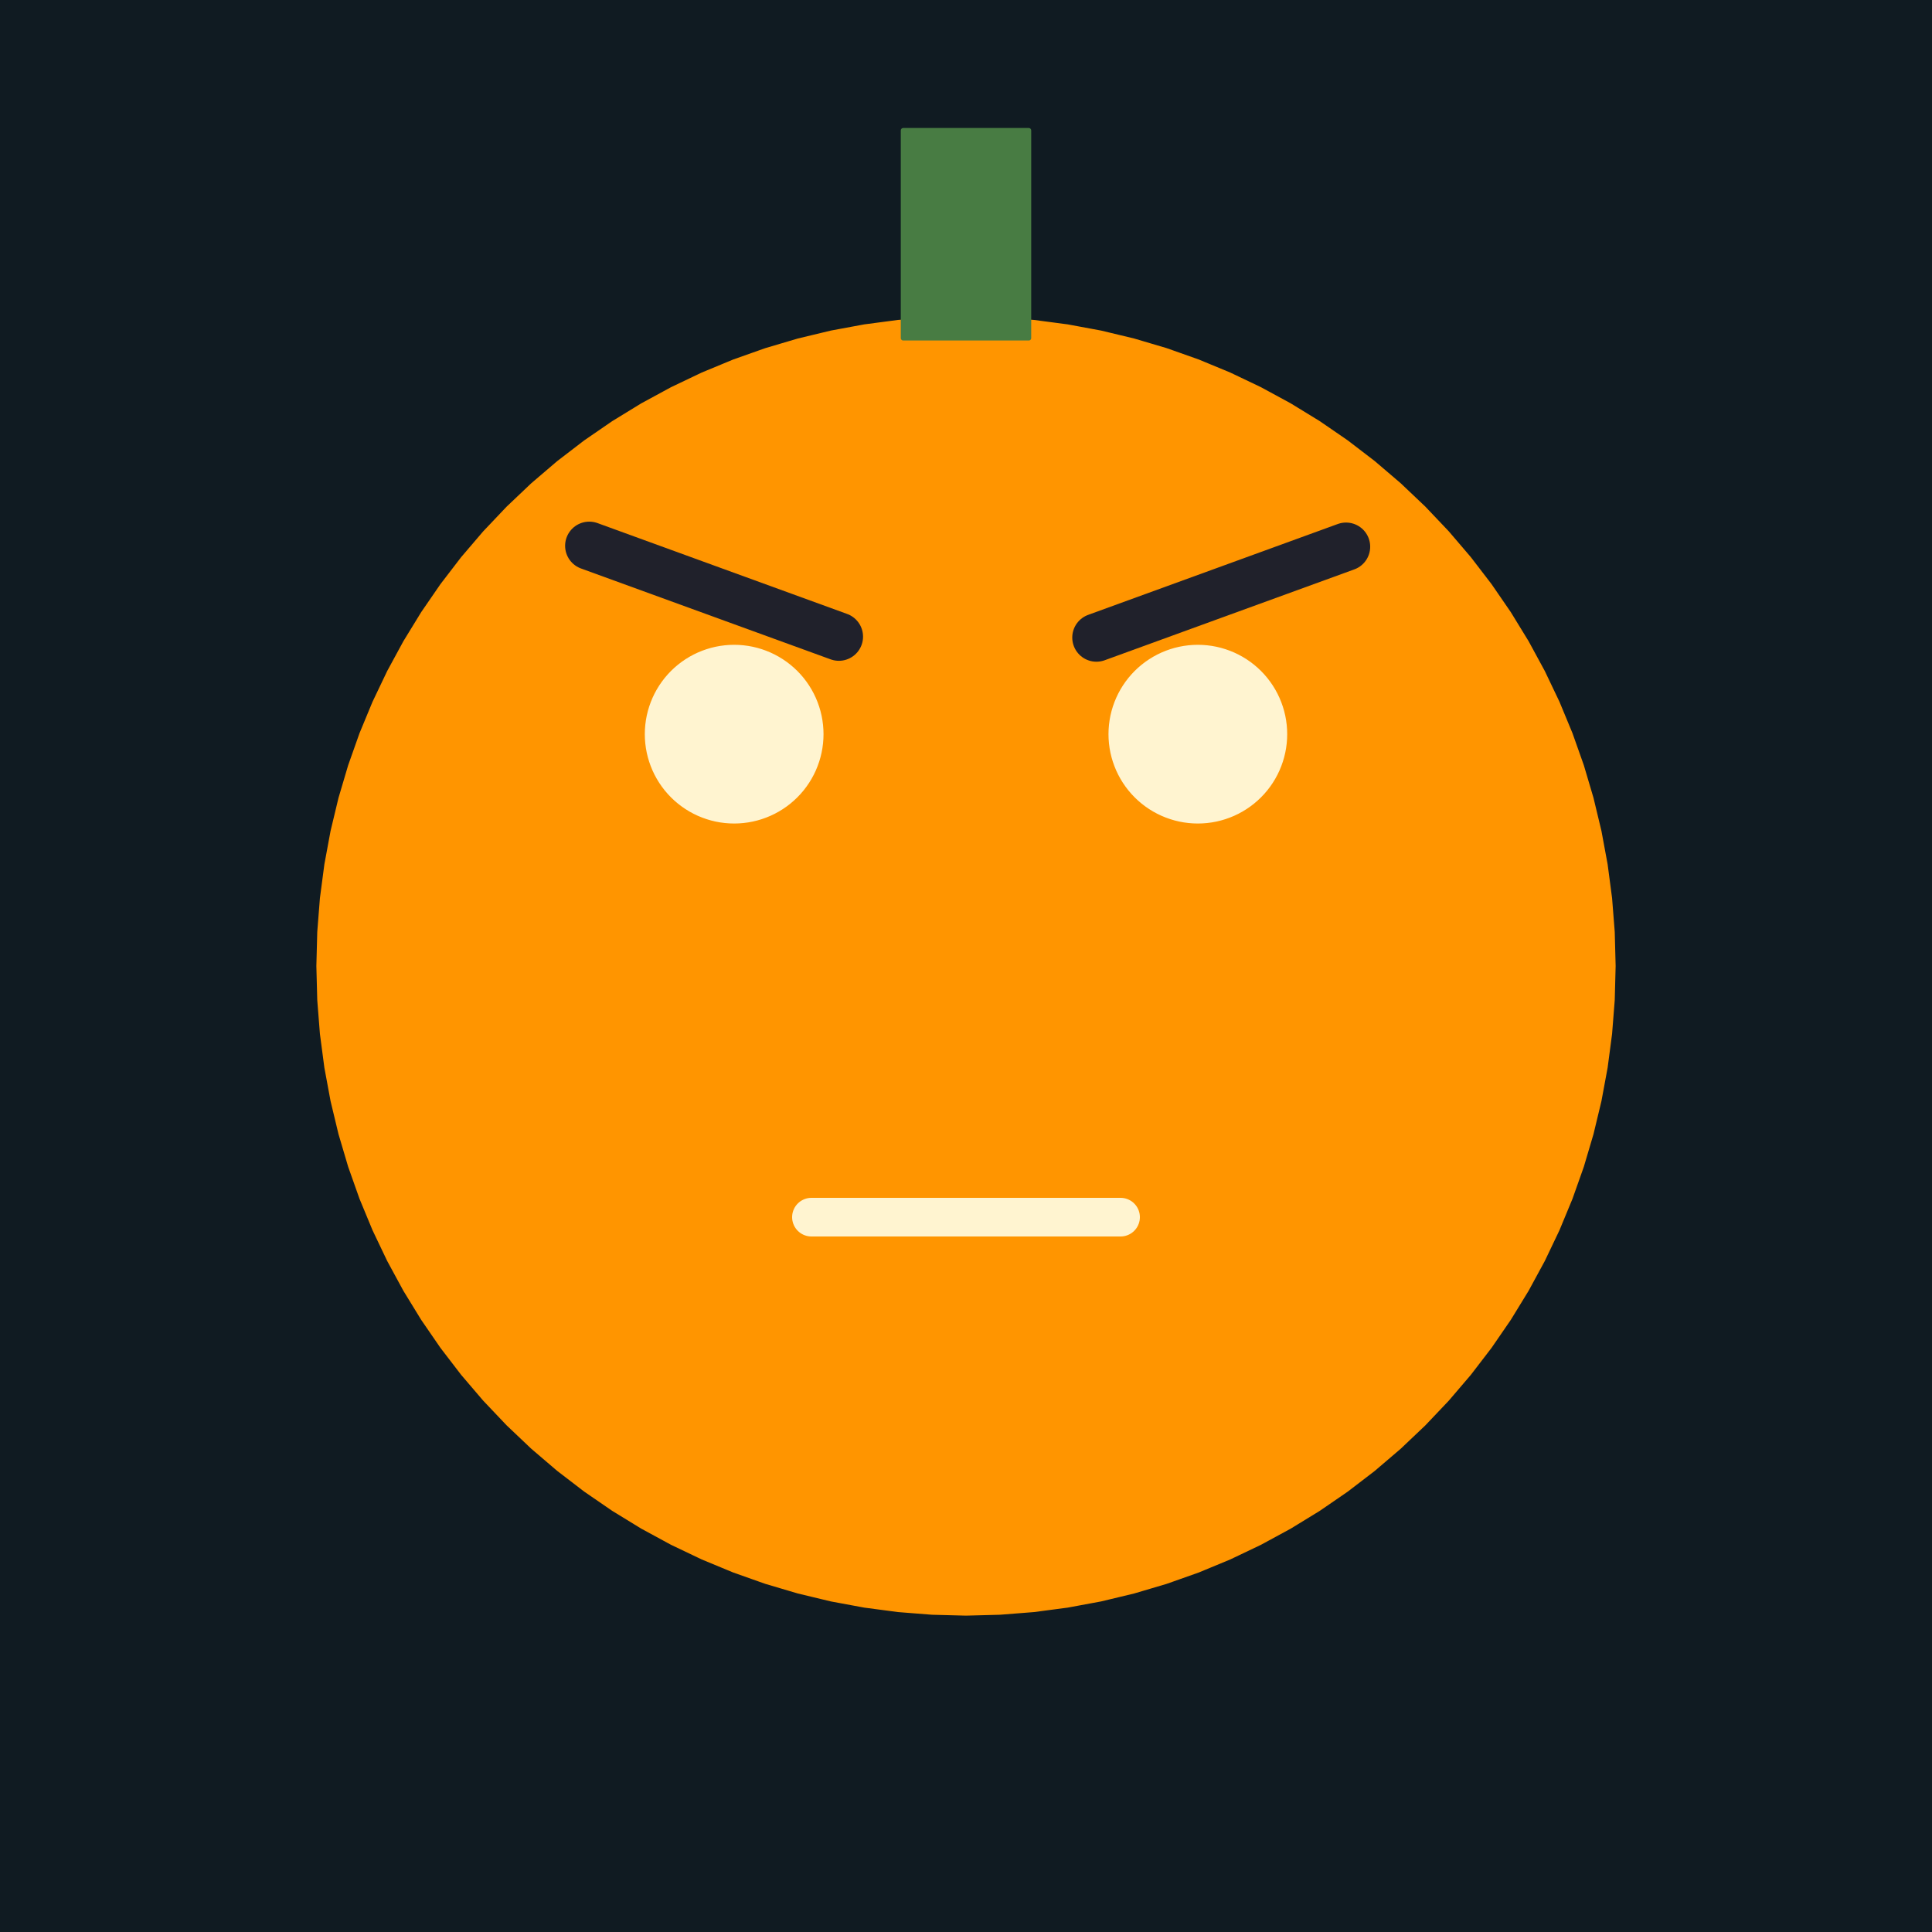
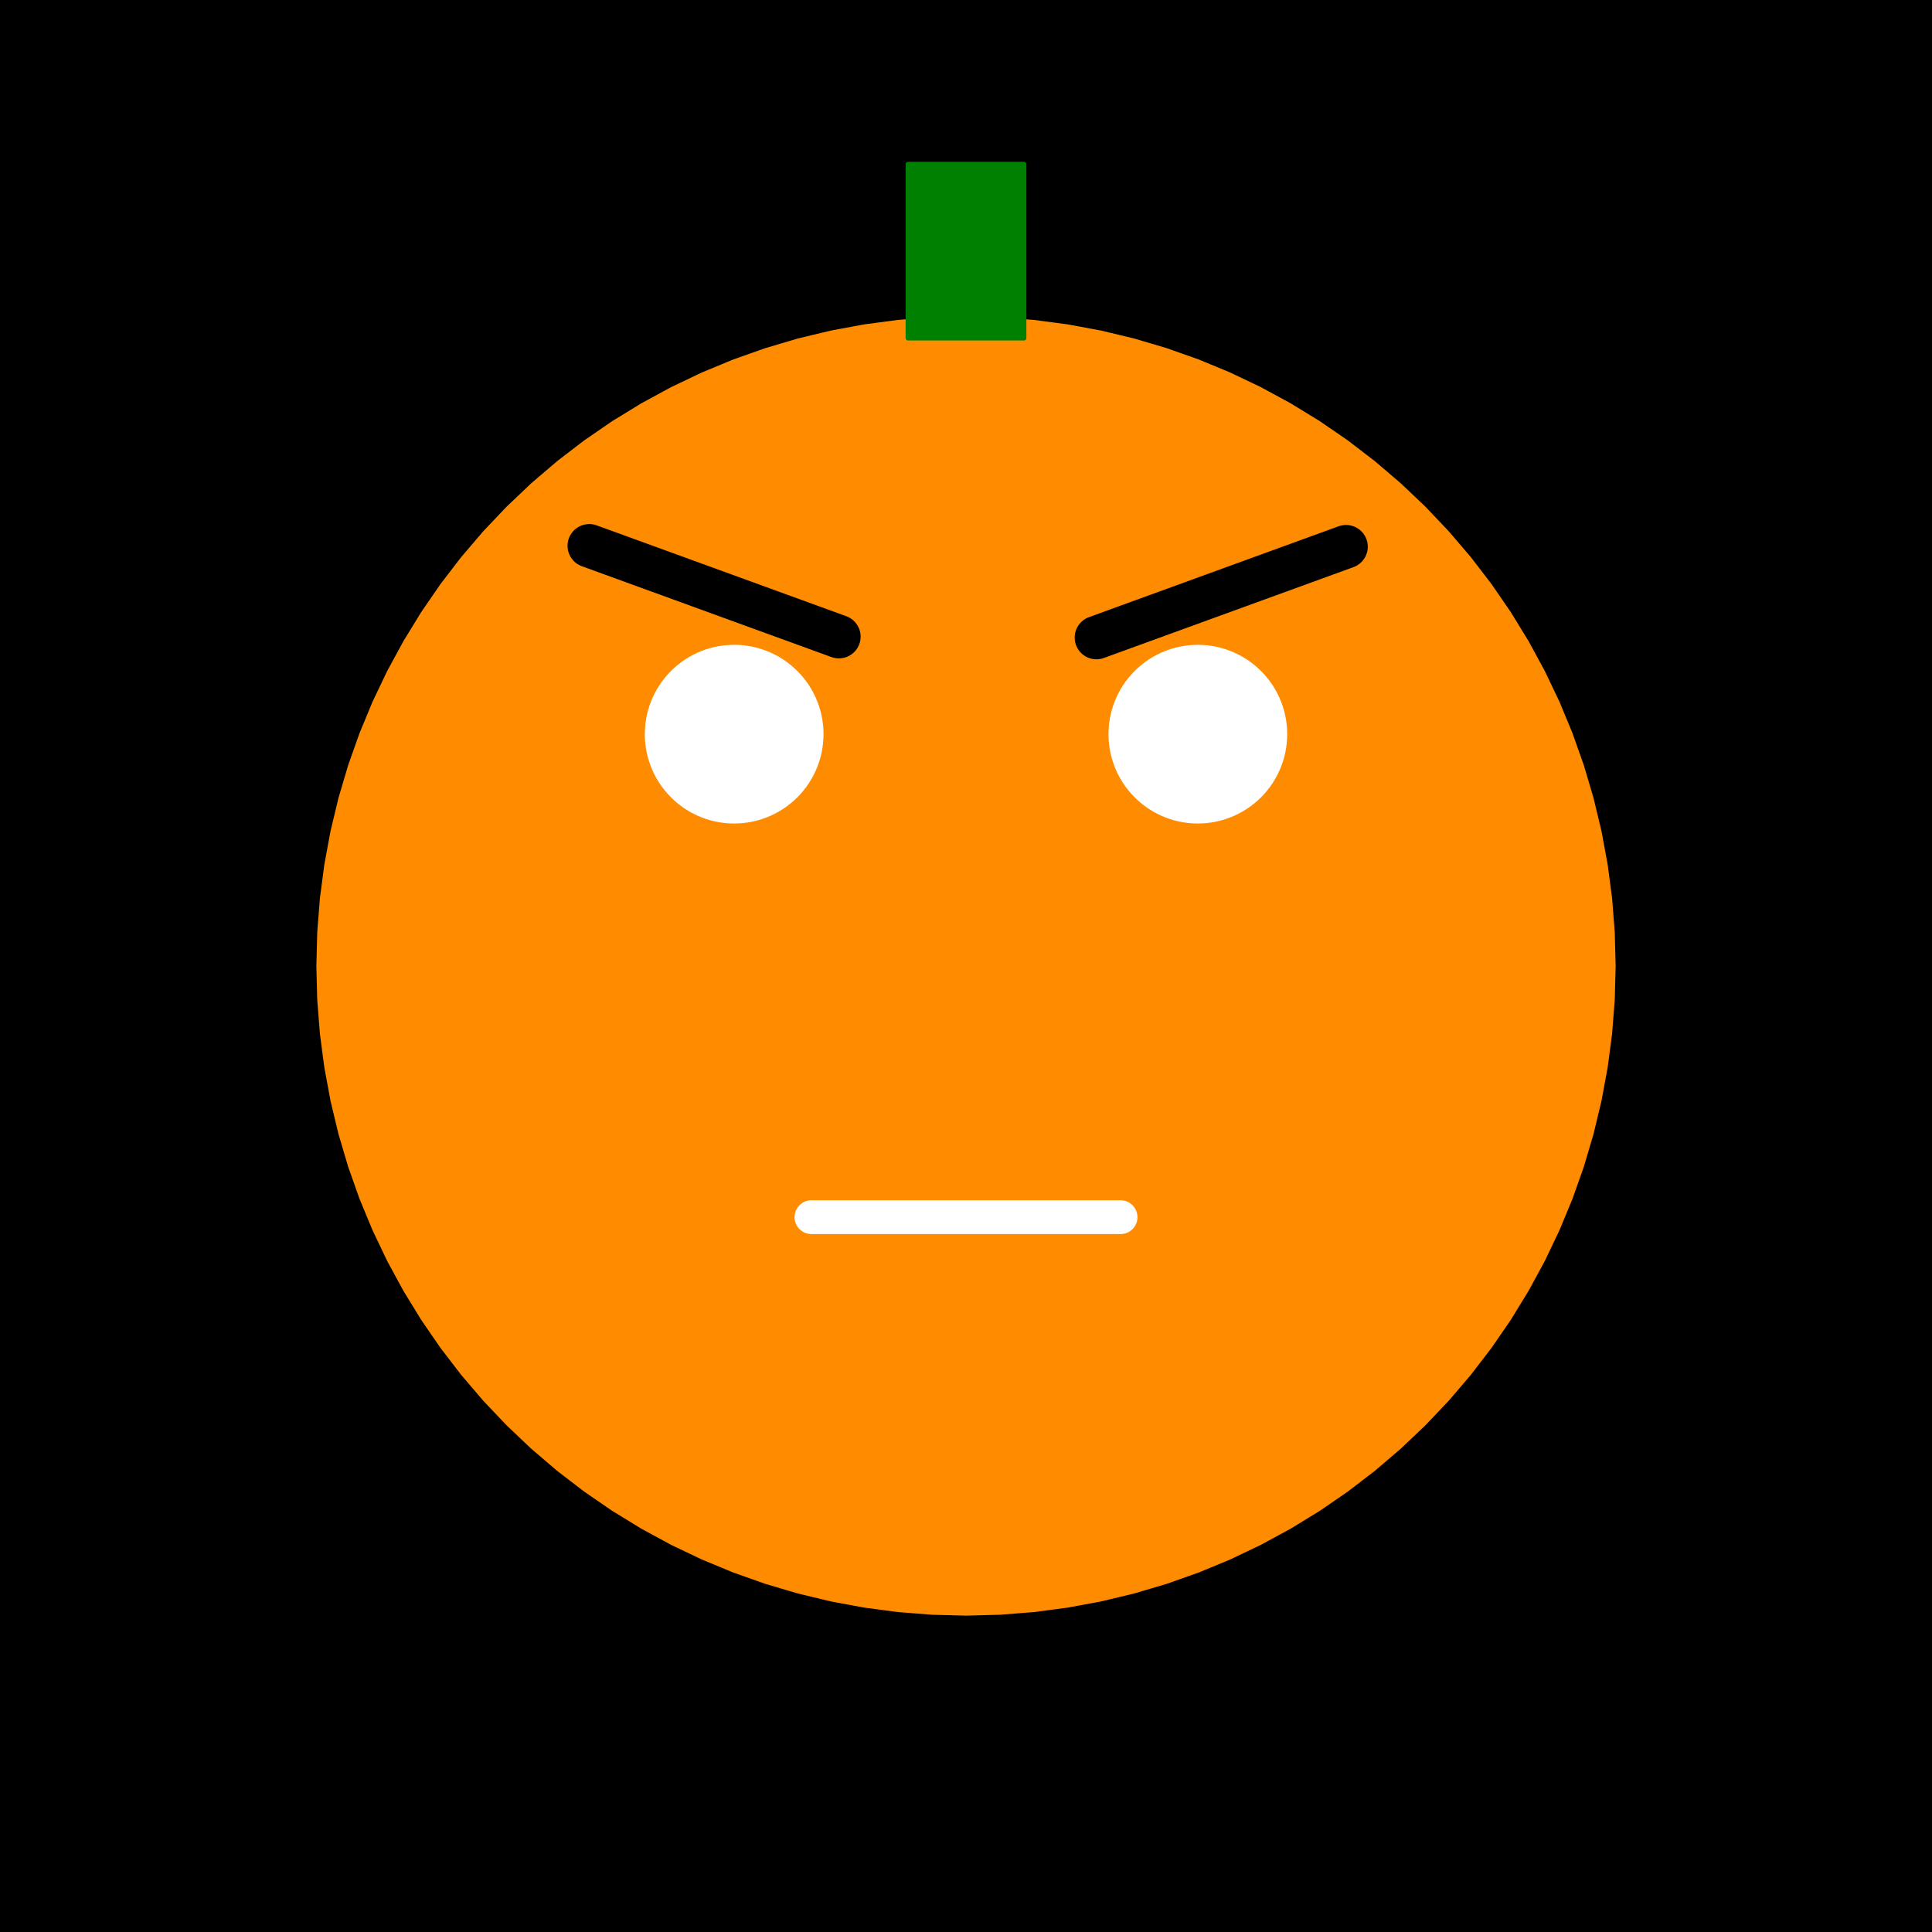
<svg xmlns="http://www.w3.org/2000/svg" viewBox="0 0 400 400" role="img" aria-label="Angry eyebrows">
-   <rect width="400" height="400" fill="#101b22" />
+   <rect width="400" height="400" fill="black" />
  <g transform="translate(200 200) scale(1 -1)">
-     <path d="M 0 -134 L 7.013 -133.816 L 14.007 -133.266 L 20.962 -132.35 L 27.86 -131.072 L 34.682 -129.434 L 41.408 -127.442 L 48.021 -125.1 L 54.503 -122.415 L 60.835 -119.395 L 67.0 -116.047 L 72.982 -112.382 L 78.763 -108.408 L 84.329 -104.138 L 89.664 -99.581 L 94.752 -94.752 L 99.581 -89.664 L 104.138 -84.329 L 108.408 -78.763 L 112.382 -72.982 L 116.047 -67.0 L 119.395 -60.835 L 122.415 -54.503 L 125.1 -48.021 L 127.442 -41.408 L 129.434 -34.682 L 131.072 -27.86 L 132.35 -20.962 L 133.266 -14.007 L 133.816 -7.013 L 134.0 0.0 L 133.816 7.013 L 133.266 14.007 L 132.35 20.962 L 131.072 27.86 L 129.434 34.682 L 127.442 41.408 L 125.1 48.021 L 122.415 54.503 L 119.395 60.835 L 116.047 67.0 L 112.382 72.982 L 108.408 78.763 L 104.138 84.329 L 99.581 89.664 L 94.752 94.752 L 89.664 99.581 L 84.329 104.138 L 78.763 108.408 L 72.982 112.382 L 67.0 116.047 L 60.835 119.395 L 54.503 122.415 L 48.021 125.1 L 41.408 127.442 L 34.682 129.434 L 27.86 131.072 L 20.962 132.35 L 14.007 133.266 L 7.013 133.816 L 0.0 134.0 L -7.013 133.816 L -14.007 133.266 L -20.962 132.35 L -27.86 131.072 L -34.682 129.434 L -41.408 127.442 L -48.021 125.1 L -54.503 122.415 L -60.835 119.395 L -67.0 116.047 L -72.982 112.382 L -78.763 108.408 L -84.329 104.138 L -89.664 99.581 L -94.752 94.752 L -99.581 89.664 L -104.138 84.329 L -108.408 78.763 L -112.382 72.982 L -116.047 67.0 L -119.395 60.835 L -122.415 54.503 L -125.1 48.021 L -127.442 41.408 L -129.434 34.682 L -131.072 27.86 L -132.35 20.962 L -133.266 14.007 L -133.816 7.013 L -134.0 0.0 L -133.816 -7.013 L -133.266 -14.007 L -132.35 -20.962 L -131.072 -27.86 L -129.434 -34.682 L -127.442 -41.408 L -125.1 -48.021 L -122.415 -54.503 L -119.395 -60.835 L -116.047 -67.0 L -112.382 -72.982 L -108.408 -78.763 L -104.138 -84.329 L -99.581 -89.664 L -94.752 -94.752 L -89.664 -99.581 L -84.329 -104.138 L -78.763 -108.408 L -72.982 -112.382 L -67.0 -116.047 L -60.835 -119.395 L -54.503 -122.415 L -48.021 -125.1 L -41.408 -127.442 L -34.682 -129.434 L -27.86 -131.072 L -20.962 -132.35 L -14.007 -133.266 L -7.013 -133.816 L -0.0 -134.0 Z" fill="#ff9500" stroke="#ff9500" stroke-width="1" stroke-linejoin="round" />
-     <path d="M -13 130 L 13.0 130.0 L 13.0 173.0 L -13.0 173.0 L -13.0 130.0 Z" fill="#487c43" stroke="#487c43" stroke-width="1" stroke-linejoin="round" />
-     <path d="M -48 30 L -47.058 30.025 L -46.118 30.099 L -45.184 30.222 L -44.258 30.393 L -43.341 30.613 L -42.438 30.881 L -41.549 31.196 L -40.679 31.556 L -39.828 31.962 L -39.0 32.412 L -38.196 32.904 L -37.42 33.438 L -36.672 34.011 L -35.956 34.623 L -35.272 35.272 L -34.623 35.956 L -34.011 36.672 L -33.438 37.42 L -32.904 38.196 L -32.412 39.0 L -31.962 39.828 L -31.556 40.679 L -31.196 41.549 L -30.881 42.438 L -30.613 43.341 L -30.393 44.258 L -30.222 45.184 L -30.099 46.118 L -30.025 47.058 L -30.0 48.0 L -30.025 48.942 L -30.099 49.882 L -30.222 50.816 L -30.393 51.742 L -30.613 52.659 L -30.881 53.562 L -31.196 54.451 L -31.556 55.321 L -31.962 56.172 L -32.412 57.0 L -32.904 57.804 L -33.438 58.58 L -34.011 59.328 L -34.623 60.044 L -35.272 60.728 L -35.956 61.377 L -36.672 61.989 L -37.42 62.562 L -38.196 63.096 L -39.0 63.588 L -39.828 64.038 L -40.679 64.444 L -41.549 64.804 L -42.438 65.119 L -43.341 65.387 L -44.258 65.607 L -45.184 65.778 L -46.118 65.901 L -47.058 65.975 L -48.0 66.0 L -48.942 65.975 L -49.882 65.901 L -50.816 65.778 L -51.742 65.607 L -52.659 65.387 L -53.562 65.119 L -54.451 64.804 L -55.321 64.444 L -56.172 64.038 L -57.0 63.588 L -57.804 63.096 L -58.58 62.562 L -59.328 61.989 L -60.044 61.377 L -60.728 60.728 L -61.377 60.044 L -61.989 59.328 L -62.562 58.58 L -63.096 57.804 L -63.588 57.0 L -64.038 56.172 L -64.444 55.321 L -64.804 54.451 L -65.119 53.562 L -65.387 52.659 L -65.607 51.742 L -65.778 50.816 L -65.901 49.882 L -65.975 48.942 L -66.0 48.0 L -65.975 47.058 L -65.901 46.118 L -65.778 45.184 L -65.607 44.258 L -65.387 43.341 L -65.119 42.438 L -64.804 41.549 L -64.444 40.679 L -64.038 39.828 L -63.588 39.0 L -63.096 38.196 L -62.562 37.42 L -61.989 36.672 L -61.377 35.956 L -60.728 35.272 L -60.044 34.623 L -59.328 34.011 L -58.58 33.438 L -57.804 32.904 L -57.0 32.412 L -56.172 31.962 L -55.321 31.556 L -54.451 31.196 L -53.562 30.881 L -52.659 30.613 L -51.742 30.393 L -50.816 30.222 L -49.882 30.099 L -48.942 30.025 L -48.0 30.0 Z" fill="#fff4d0" stroke="#fff4d0" stroke-width="1" stroke-linejoin="round" />
-     <path d="M 48 30 L 48.942 30.025 L 49.882 30.099 L 50.816 30.222 L 51.742 30.393 L 52.659 30.613 L 53.562 30.881 L 54.451 31.196 L 55.321 31.556 L 56.172 31.962 L 57.0 32.412 L 57.804 32.904 L 58.58 33.438 L 59.328 34.011 L 60.044 34.623 L 60.728 35.272 L 61.377 35.956 L 61.989 36.672 L 62.562 37.42 L 63.096 38.196 L 63.588 39.0 L 64.038 39.828 L 64.444 40.679 L 64.804 41.549 L 65.119 42.438 L 65.387 43.341 L 65.607 44.258 L 65.778 45.184 L 65.901 46.118 L 65.975 47.058 L 66.0 48.0 L 65.975 48.942 L 65.901 49.882 L 65.778 50.816 L 65.607 51.742 L 65.387 52.659 L 65.119 53.562 L 64.804 54.451 L 64.444 55.321 L 64.038 56.172 L 63.588 57.0 L 63.096 57.804 L 62.562 58.58 L 61.989 59.328 L 61.377 60.044 L 60.728 60.728 L 60.044 61.377 L 59.328 61.989 L 58.58 62.562 L 57.804 63.096 L 57.0 63.588 L 56.172 64.038 L 55.321 64.444 L 54.451 64.804 L 53.562 65.119 L 52.659 65.387 L 51.742 65.607 L 50.816 65.778 L 49.882 65.901 L 48.942 65.975 L 48.0 66.0 L 47.058 65.975 L 46.118 65.901 L 45.184 65.778 L 44.258 65.607 L 43.341 65.387 L 42.438 65.119 L 41.549 64.804 L 40.679 64.444 L 39.828 64.038 L 39.0 63.588 L 38.196 63.096 L 37.42 62.562 L 36.672 61.989 L 35.956 61.377 L 35.272 60.728 L 34.623 60.044 L 34.011 59.328 L 33.438 58.58 L 32.904 57.804 L 32.412 57.0 L 31.962 56.172 L 31.556 55.321 L 31.196 54.451 L 30.881 53.562 L 30.613 52.659 L 30.393 51.742 L 30.222 50.816 L 30.099 49.882 L 30.025 48.942 L 30.0 48.0 L 30.025 47.058 L 30.099 46.118 L 30.222 45.184 L 30.393 44.258 L 30.613 43.341 L 30.881 42.438 L 31.196 41.549 L 31.556 40.679 L 31.962 39.828 L 32.412 39.0 L 32.904 38.196 L 33.438 37.42 L 34.011 36.672 L 34.623 35.956 L 35.272 35.272 L 35.956 34.623 L 36.672 34.011 L 37.42 33.438 L 38.196 32.904 L 39.0 32.412 L 39.828 31.962 L 40.679 31.556 L 41.549 31.196 L 42.438 30.881 L 43.341 30.613 L 44.258 30.393 L 45.184 30.222 L 46.118 30.099 L 47.058 30.025 L 48.0 30.0 Z" fill="#fff4d0" stroke="#fff4d0" stroke-width="1" stroke-linejoin="round" />
-     <path d="M -78 87 L -26.317 68.189" fill="none" stroke="#20212b" stroke-width="10" stroke-linecap="round" stroke-linejoin="round" />
-     <path d="M 27 68 L 78.683 86.811" fill="none" stroke="#20212b" stroke-width="10" stroke-linecap="round" stroke-linejoin="round" />
-     <path d="M -32 -52 L 32.0 -52.0" fill="none" stroke="#fff4d0" stroke-width="8" stroke-linecap="round" stroke-linejoin="round" />
+     <path d="M 0 -134 L 7.013 -133.816 L 14.007 -133.266 L 20.962 -132.35 L 27.86 -131.072 L 34.682 -129.434 L 41.408 -127.442 L 48.021 -125.1 L 54.503 -122.415 L 60.835 -119.395 L 67.0 -116.047 L 72.982 -112.382 L 78.763 -108.408 L 84.329 -104.138 L 89.664 -99.581 L 94.752 -94.752 L 99.581 -89.664 L 104.138 -84.329 L 108.408 -78.763 L 112.382 -72.982 L 116.047 -67.0 L 119.395 -60.835 L 122.415 -54.503 L 125.1 -48.021 L 127.442 -41.408 L 129.434 -34.682 L 131.072 -27.86 L 132.35 -20.962 L 133.266 -14.007 L 133.816 -7.013 L 134.0 0.0 L 133.816 7.013 L 133.266 14.007 L 132.35 20.962 L 131.072 27.86 L 129.434 34.682 L 127.442 41.408 L 125.1 48.021 L 122.415 54.503 L 119.395 60.835 L 116.047 67.0 L 112.382 72.982 L 108.408 78.763 L 104.138 84.329 L 99.581 89.664 L 94.752 94.752 L 89.664 99.581 L 84.329 104.138 L 78.763 108.408 L 72.982 112.382 L 67.0 116.047 L 60.835 119.395 L 54.503 122.415 L 48.021 125.1 L 41.408 127.442 L 34.682 129.434 L 27.86 131.072 L 20.962 132.35 L 14.007 133.266 L 7.013 133.816 L 0.0 134.0 L -7.013 133.816 L -14.007 133.266 L -20.962 132.35 L -27.86 131.072 L -34.682 129.434 L -41.408 127.442 L -48.021 125.1 L -54.503 122.415 L -60.835 119.395 L -67.0 116.047 L -72.982 112.382 L -78.763 108.408 L -84.329 104.138 L -89.664 99.581 L -94.752 94.752 L -99.581 89.664 L -104.138 84.329 L -108.408 78.763 L -112.382 72.982 L -116.047 67.0 L -119.395 60.835 L -122.415 54.503 L -125.1 48.021 L -127.442 41.408 L -129.434 34.682 L -131.072 27.86 L -132.35 20.962 L -133.266 14.007 L -133.816 7.013 L -134.0 0.0 L -133.816 -7.013 L -133.266 -14.007 L -132.35 -20.962 L -131.072 -27.86 L -129.434 -34.682 L -127.442 -41.408 L -125.1 -48.021 L -122.415 -54.503 L -119.395 -60.835 L -116.047 -67.0 L -112.382 -72.982 L -108.408 -78.763 L -104.138 -84.329 L -99.581 -89.664 L -94.752 -94.752 L -89.664 -99.581 L -84.329 -104.138 L -78.763 -108.408 L -72.982 -112.382 L -67.0 -116.047 L -60.835 -119.395 L -54.503 -122.415 L -48.021 -125.1 L -41.408 -127.442 L -34.682 -129.434 L -27.86 -131.072 L -20.962 -132.35 L -14.007 -133.266 L -7.013 -133.816 L -0.0 -134.0 Z" fill="darkorange" stroke="darkorange" stroke-width="1" stroke-linejoin="round" />
+     <path d="M -12 130 L 12.0 130.0 L 12.0 166.0 L -12.0 166.0 L -12.0 130.0 Z" fill="green" stroke="green" stroke-width="1" stroke-linejoin="round" />
+     <path d="M -48 30 L -47.058 30.025 L -46.118 30.099 L -45.184 30.222 L -44.258 30.393 L -43.341 30.613 L -42.438 30.881 L -41.549 31.196 L -40.679 31.556 L -39.828 31.962 L -39.0 32.412 L -38.196 32.904 L -37.42 33.438 L -36.672 34.011 L -35.956 34.623 L -35.272 35.272 L -34.623 35.956 L -34.011 36.672 L -33.438 37.42 L -32.904 38.196 L -32.412 39.0 L -31.962 39.828 L -31.556 40.679 L -31.196 41.549 L -30.881 42.438 L -30.613 43.341 L -30.393 44.258 L -30.222 45.184 L -30.099 46.118 L -30.025 47.058 L -30.0 48.0 L -30.025 48.942 L -30.099 49.882 L -30.222 50.816 L -30.393 51.742 L -30.613 52.659 L -30.881 53.562 L -31.196 54.451 L -31.556 55.321 L -31.962 56.172 L -32.412 57.0 L -32.904 57.804 L -33.438 58.58 L -34.011 59.328 L -34.623 60.044 L -35.272 60.728 L -35.956 61.377 L -36.672 61.989 L -37.42 62.562 L -38.196 63.096 L -39.0 63.588 L -39.828 64.038 L -40.679 64.444 L -41.549 64.804 L -42.438 65.119 L -43.341 65.387 L -44.258 65.607 L -45.184 65.778 L -46.118 65.901 L -47.058 65.975 L -48.0 66.0 L -48.942 65.975 L -49.882 65.901 L -50.816 65.778 L -51.742 65.607 L -52.659 65.387 L -53.562 65.119 L -54.451 64.804 L -55.321 64.444 L -56.172 64.038 L -57.0 63.588 L -57.804 63.096 L -58.58 62.562 L -59.328 61.989 L -60.044 61.377 L -60.728 60.728 L -61.377 60.044 L -61.989 59.328 L -62.562 58.58 L -63.096 57.804 L -63.588 57.0 L -64.038 56.172 L -64.444 55.321 L -64.804 54.451 L -65.119 53.562 L -65.387 52.659 L -65.607 51.742 L -65.778 50.816 L -65.901 49.882 L -65.975 48.942 L -66.0 48.0 L -65.975 47.058 L -65.901 46.118 L -65.778 45.184 L -65.607 44.258 L -65.387 43.341 L -65.119 42.438 L -64.804 41.549 L -64.444 40.679 L -64.038 39.828 L -63.588 39.0 L -63.096 38.196 L -62.562 37.42 L -61.989 36.672 L -61.377 35.956 L -60.728 35.272 L -60.044 34.623 L -59.328 34.011 L -58.58 33.438 L -57.804 32.904 L -57.0 32.412 L -56.172 31.962 L -55.321 31.556 L -54.451 31.196 L -53.562 30.881 L -52.659 30.613 L -51.742 30.393 L -50.816 30.222 L -49.882 30.099 L -48.942 30.025 L -48.0 30.0 Z" fill="white" stroke="white" stroke-width="1" stroke-linejoin="round" />
+     <path d="M 48 30 L 48.942 30.025 L 49.882 30.099 L 50.816 30.222 L 51.742 30.393 L 52.659 30.613 L 53.562 30.881 L 54.451 31.196 L 55.321 31.556 L 56.172 31.962 L 57.0 32.412 L 57.804 32.904 L 58.58 33.438 L 59.328 34.011 L 60.044 34.623 L 60.728 35.272 L 61.377 35.956 L 61.989 36.672 L 62.562 37.42 L 63.096 38.196 L 63.588 39.0 L 64.038 39.828 L 64.444 40.679 L 64.804 41.549 L 65.119 42.438 L 65.387 43.341 L 65.607 44.258 L 65.778 45.184 L 65.901 46.118 L 65.975 47.058 L 66.0 48.0 L 65.975 48.942 L 65.901 49.882 L 65.778 50.816 L 65.607 51.742 L 65.387 52.659 L 65.119 53.562 L 64.804 54.451 L 64.444 55.321 L 64.038 56.172 L 63.588 57.0 L 63.096 57.804 L 62.562 58.58 L 61.989 59.328 L 61.377 60.044 L 60.728 60.728 L 60.044 61.377 L 59.328 61.989 L 58.58 62.562 L 57.804 63.096 L 57.0 63.588 L 56.172 64.038 L 55.321 64.444 L 54.451 64.804 L 53.562 65.119 L 52.659 65.387 L 51.742 65.607 L 50.816 65.778 L 49.882 65.901 L 48.942 65.975 L 48.0 66.0 L 47.058 65.975 L 46.118 65.901 L 45.184 65.778 L 44.258 65.607 L 43.341 65.387 L 42.438 65.119 L 41.549 64.804 L 40.679 64.444 L 39.828 64.038 L 39.0 63.588 L 38.196 63.096 L 37.42 62.562 L 36.672 61.989 L 35.956 61.377 L 35.272 60.728 L 34.623 60.044 L 34.011 59.328 L 33.438 58.58 L 32.904 57.804 L 32.412 57.0 L 31.962 56.172 L 31.556 55.321 L 31.196 54.451 L 30.881 53.562 L 30.613 52.659 L 30.393 51.742 L 30.222 50.816 L 30.099 49.882 L 30.025 48.942 L 30.0 48.0 L 30.025 47.058 L 30.099 46.118 L 30.222 45.184 L 30.393 44.258 L 30.613 43.341 L 30.881 42.438 L 31.196 41.549 L 31.556 40.679 L 31.962 39.828 L 32.412 39.0 L 32.904 38.196 L 33.438 37.42 L 34.011 36.672 L 34.623 35.956 L 35.272 35.272 L 35.956 34.623 L 36.672 34.011 L 37.42 33.438 L 38.196 32.904 L 39.0 32.412 L 39.828 31.962 L 40.679 31.556 L 41.549 31.196 L 42.438 30.881 L 43.341 30.613 L 44.258 30.393 L 45.184 30.222 L 46.118 30.099 L 47.058 30.025 L 48.0 30.0 Z" fill="white" stroke="white" stroke-width="1" stroke-linejoin="round" />
+     <path d="M -78 87 L -26.317 68.189" fill="none" stroke="black" stroke-width="9" stroke-linecap="round" stroke-linejoin="round" />
+     <path d="M 27 68 L 78.683 86.811" fill="none" stroke="black" stroke-width="9" stroke-linecap="round" stroke-linejoin="round" />
+     <path d="M -32 -52 L 32.0 -52.0" fill="none" stroke="white" stroke-width="7" stroke-linecap="round" stroke-linejoin="round" />
  </g>
</svg>
